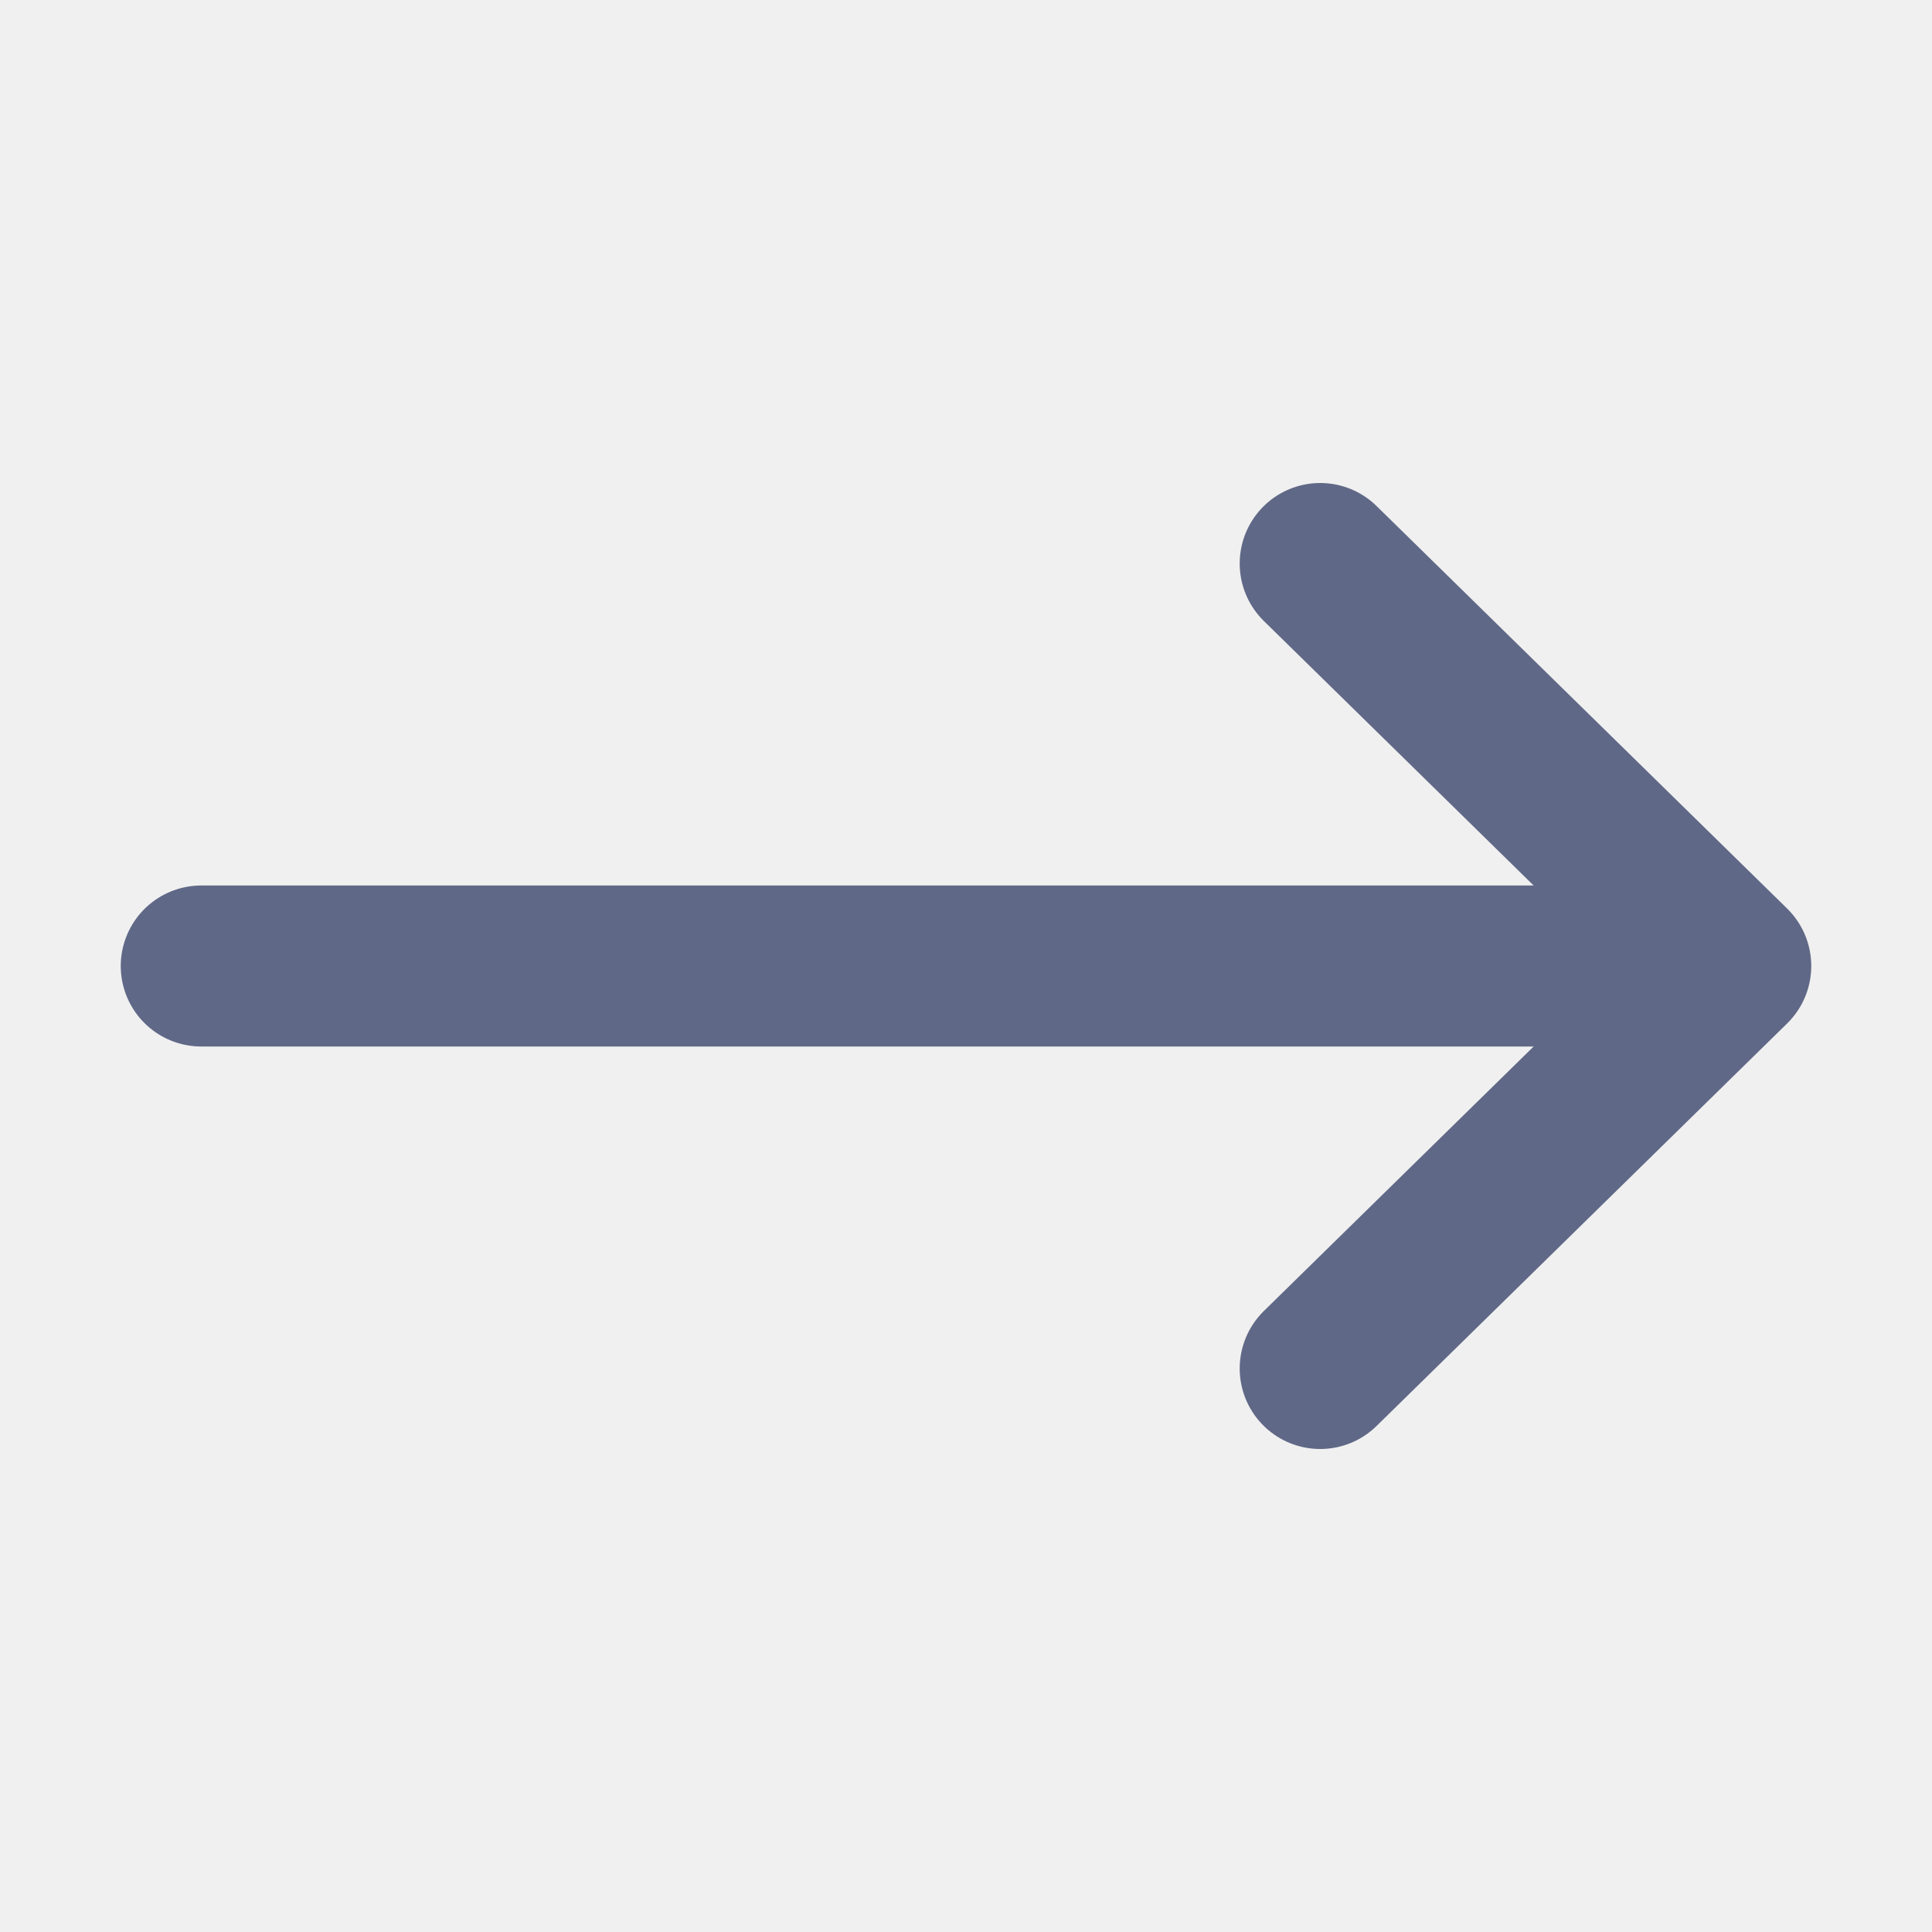
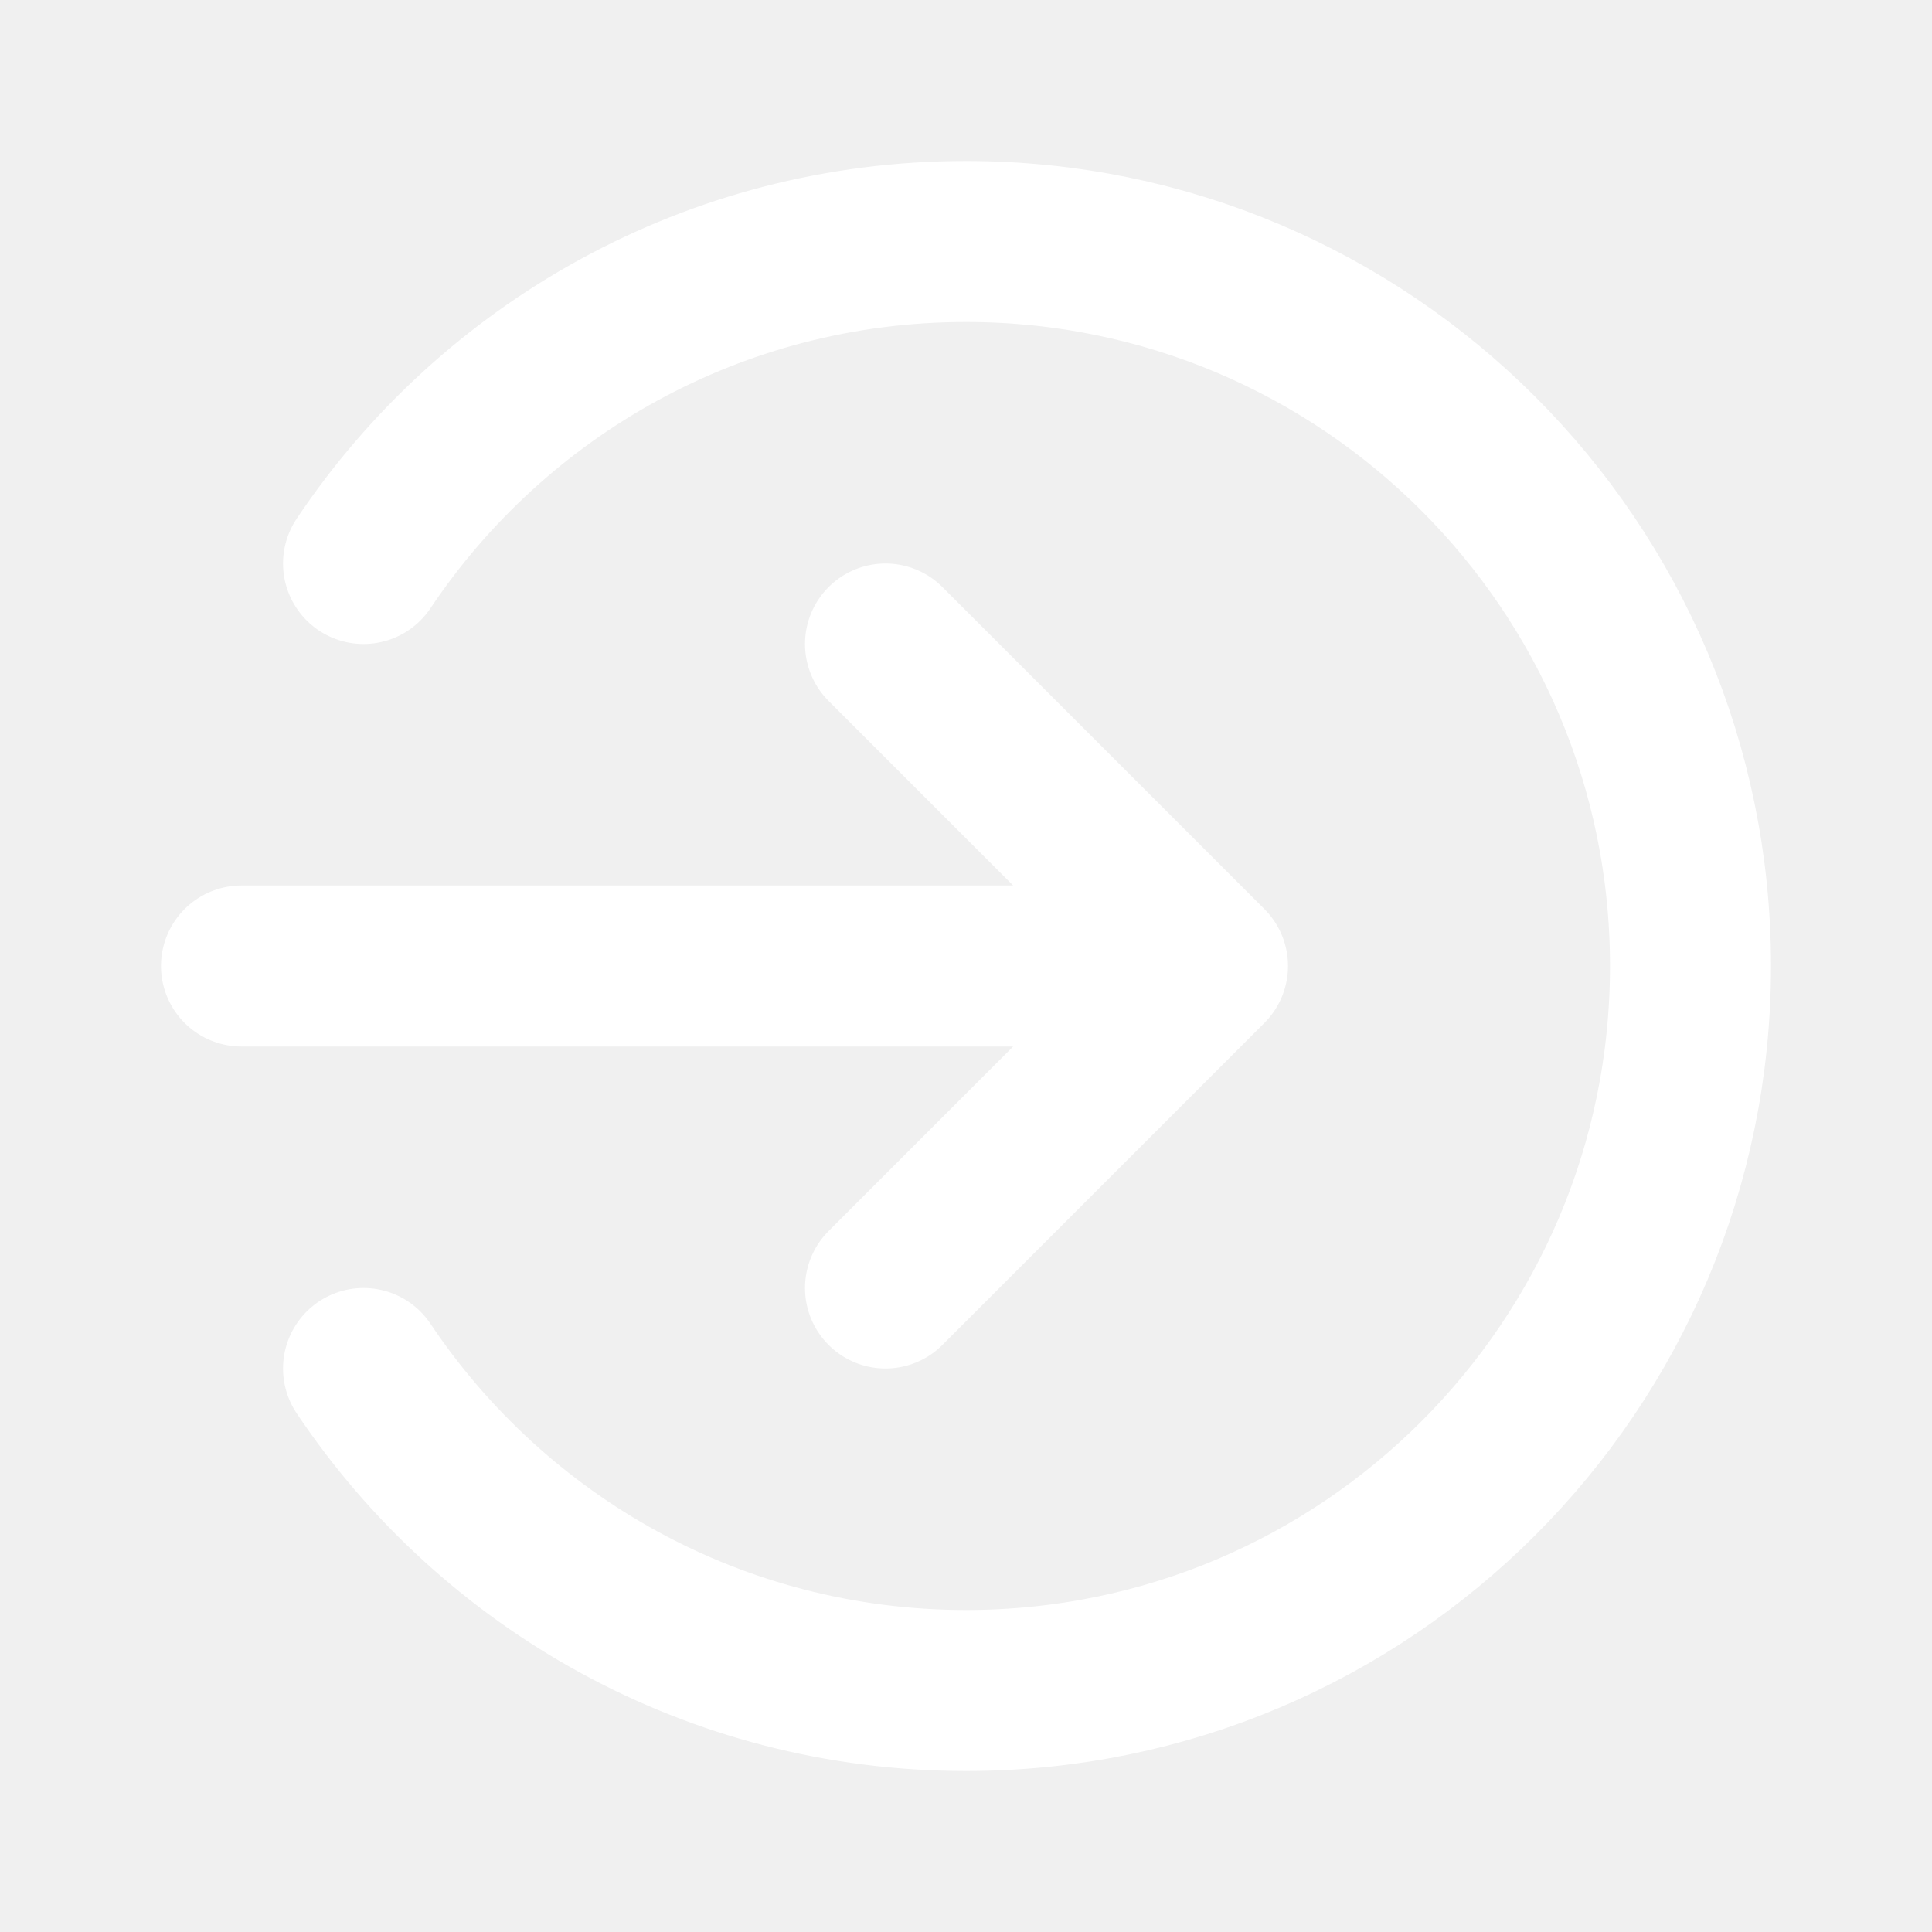
- <svg xmlns="http://www.w3.org/2000/svg" width="48px" height="48px" viewBox="0 0 24 24" fill="#000000">
+ <svg xmlns="http://www.w3.org/2000/svg" width="64px" height="64px" viewBox="0 0 24 24" fill="none" stroke="#ffffff">
  <g id="SVGRepo_bgCarrier" stroke-width="0" />
  <g id="SVGRepo_tracerCarrier" stroke-linecap="round" stroke-linejoin="round" />
  <g id="SVGRepo_iconCarrier">
-     <g id="Complete">
-       <g id="arrow-right">
-         <g>
-           <polyline data-name="Right" fill="none" id="Right-2" points="16.4 7 21.5 12 16.4 17" stroke="#606887" stroke-linecap="round" stroke-linejoin="round" stroke-width="2" />
-           <line fill="none" stroke="#606887" stroke-linecap="round" stroke-linejoin="round" stroke-width="2" x1="2.5" x2="19.2" y1="12" y2="12" />
-         </g>
-       </g>
-     </g>
+     <path d="M11 16L15 12M15 12L11 8M15 12H3M4.516 17C6.13 19.412 8.88 21 12 21C16.971 21 21 16.971 21 12C21 7.029 16.971 3 12 3C8.88 3 6.13 4.588 4.516 7" stroke="#ffffff" stroke-width="2" stroke-linecap="round" stroke-linejoin="round" />
  </g>
</svg>
